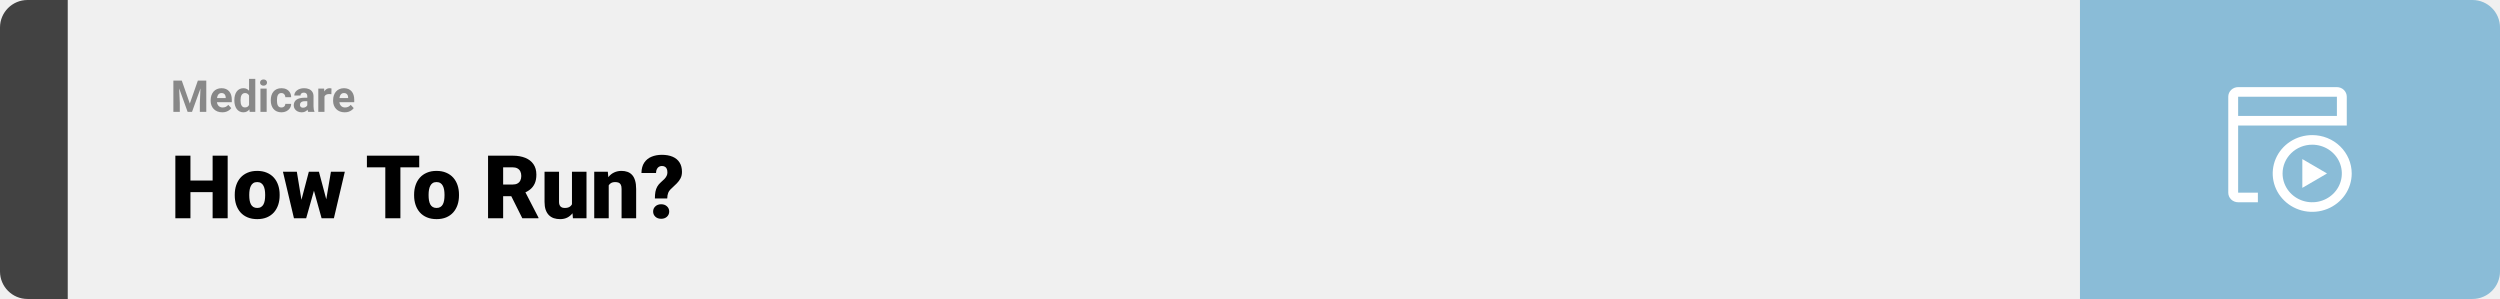
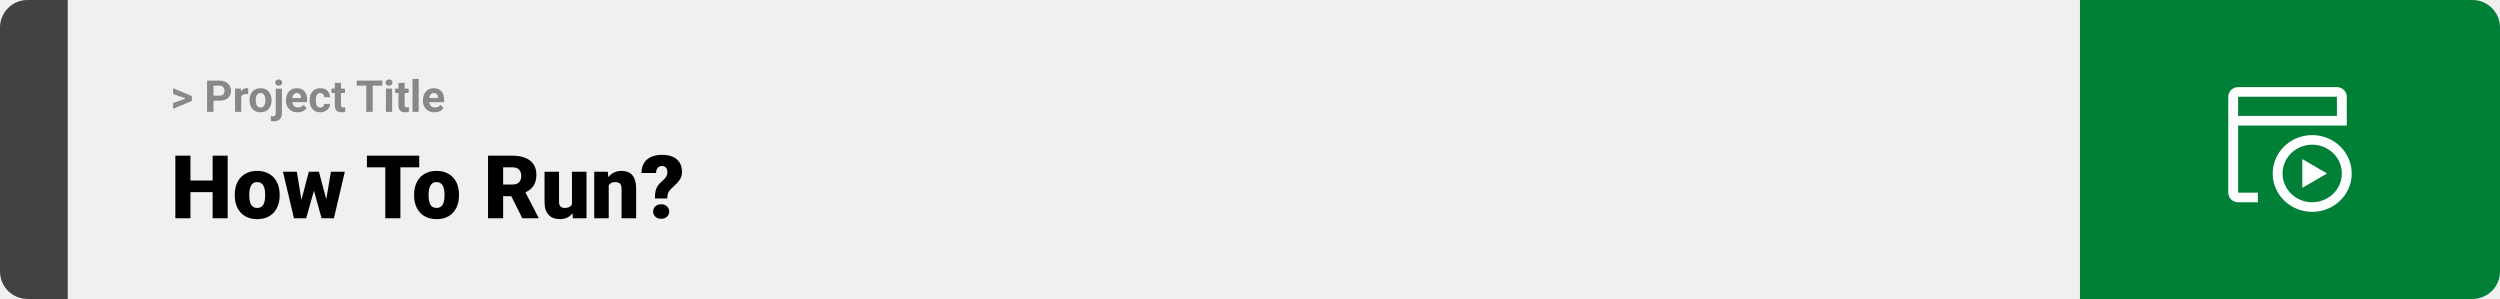
<svg xmlns="http://www.w3.org/2000/svg" width="1363" height="163" viewBox="0 0 1363 163" fill="none">
  <path d="M0 15C0 6.716 6.716 0 15 0H37V163H15C6.716 163 0 156.284 0 148V15Z" fill="#424242" />
  <rect width="1097" height="163" transform="translate(37)" fill="#F0F0F0" />
-   <path d="M96.129 43.938H99.106L103.488 56.465L107.871 43.938H110.848L104.684 61H102.293L96.129 43.938ZM94.523 43.938H97.488L98.027 56.148V61H94.523V43.938ZM109.488 43.938H112.465V61H108.949V56.148L109.488 43.938ZM121.172 61.234C120.188 61.234 119.305 61.078 118.523 60.766C117.742 60.445 117.078 60.004 116.531 59.441C115.992 58.879 115.578 58.227 115.289 57.484C115 56.734 114.855 55.938 114.855 55.094V54.625C114.855 53.664 114.992 52.785 115.266 51.988C115.539 51.191 115.93 50.5 116.438 49.914C116.953 49.328 117.578 48.879 118.312 48.566C119.047 48.246 119.875 48.086 120.797 48.086C121.695 48.086 122.492 48.234 123.188 48.531C123.883 48.828 124.465 49.25 124.934 49.797C125.41 50.344 125.77 51 126.012 51.766C126.254 52.523 126.375 53.367 126.375 54.297V55.703H116.297V53.453H123.059V53.195C123.059 52.727 122.973 52.309 122.801 51.941C122.637 51.566 122.387 51.27 122.051 51.051C121.715 50.832 121.285 50.723 120.762 50.723C120.316 50.723 119.934 50.82 119.613 51.016C119.293 51.211 119.031 51.484 118.828 51.836C118.633 52.188 118.484 52.602 118.383 53.078C118.289 53.547 118.242 54.062 118.242 54.625V55.094C118.242 55.602 118.312 56.07 118.453 56.5C118.602 56.93 118.809 57.301 119.074 57.613C119.348 57.926 119.676 58.168 120.059 58.34C120.449 58.512 120.891 58.598 121.383 58.598C121.992 58.598 122.559 58.48 123.082 58.246C123.613 58.004 124.07 57.641 124.453 57.156L126.094 58.938C125.828 59.32 125.465 59.688 125.004 60.039C124.551 60.391 124.004 60.68 123.363 60.906C122.723 61.125 121.992 61.234 121.172 61.234ZM135.785 58.234V43H139.184V61H136.125L135.785 58.234ZM127.77 54.812V54.566C127.77 53.598 127.879 52.719 128.098 51.93C128.316 51.133 128.637 50.449 129.059 49.879C129.48 49.309 130 48.867 130.617 48.555C131.234 48.242 131.938 48.086 132.727 48.086C133.469 48.086 134.117 48.242 134.672 48.555C135.234 48.867 135.711 49.312 136.102 49.891C136.5 50.461 136.82 51.137 137.062 51.918C137.305 52.691 137.48 53.539 137.59 54.461V55C137.48 55.883 137.305 56.703 137.062 57.461C136.82 58.219 136.5 58.883 136.102 59.453C135.711 60.016 135.234 60.453 134.672 60.766C134.109 61.078 133.453 61.234 132.703 61.234C131.914 61.234 131.211 61.074 130.594 60.754C129.984 60.434 129.469 59.984 129.047 59.406C128.633 58.828 128.316 58.148 128.098 57.367C127.879 56.586 127.77 55.734 127.77 54.812ZM131.145 54.566V54.812C131.145 55.336 131.184 55.824 131.262 56.277C131.348 56.73 131.484 57.133 131.672 57.484C131.867 57.828 132.117 58.098 132.422 58.293C132.734 58.48 133.113 58.574 133.559 58.574C134.137 58.574 134.613 58.445 134.988 58.188C135.363 57.922 135.648 57.559 135.844 57.098C136.047 56.637 136.164 56.105 136.195 55.504V53.969C136.172 53.477 136.102 53.035 135.984 52.645C135.875 52.246 135.711 51.906 135.492 51.625C135.281 51.344 135.016 51.125 134.695 50.969C134.383 50.812 134.012 50.734 133.582 50.734C133.145 50.734 132.77 50.836 132.457 51.039C132.145 51.234 131.891 51.504 131.695 51.848C131.508 52.191 131.367 52.598 131.273 53.066C131.188 53.527 131.145 54.027 131.145 54.566ZM145.383 48.32V61H141.996V48.32H145.383ZM141.785 45.016C141.785 44.523 141.957 44.117 142.301 43.797C142.645 43.477 143.105 43.316 143.684 43.316C144.254 43.316 144.711 43.477 145.055 43.797C145.406 44.117 145.582 44.523 145.582 45.016C145.582 45.508 145.406 45.914 145.055 46.234C144.711 46.555 144.254 46.715 143.684 46.715C143.105 46.715 142.645 46.555 142.301 46.234C141.957 45.914 141.785 45.508 141.785 45.016ZM153.41 58.598C153.824 58.598 154.191 58.52 154.512 58.363C154.832 58.199 155.082 57.973 155.262 57.684C155.449 57.387 155.547 57.039 155.555 56.641H158.73C158.723 57.531 158.484 58.324 158.016 59.02C157.547 59.707 156.918 60.25 156.129 60.648C155.34 61.039 154.457 61.234 153.48 61.234C152.496 61.234 151.637 61.07 150.902 60.742C150.176 60.414 149.57 59.961 149.086 59.383C148.602 58.797 148.238 58.117 147.996 57.344C147.754 56.562 147.633 55.727 147.633 54.836V54.496C147.633 53.598 147.754 52.762 147.996 51.988C148.238 51.207 148.602 50.527 149.086 49.949C149.57 49.363 150.176 48.906 150.902 48.578C151.629 48.25 152.48 48.086 153.457 48.086C154.496 48.086 155.406 48.285 156.188 48.684C156.977 49.082 157.594 49.652 158.039 50.395C158.492 51.129 158.723 52 158.73 53.008H155.555C155.547 52.586 155.457 52.203 155.285 51.859C155.121 51.516 154.879 51.242 154.559 51.039C154.246 50.828 153.859 50.723 153.398 50.723C152.906 50.723 152.504 50.828 152.191 51.039C151.879 51.242 151.637 51.523 151.465 51.883C151.293 52.234 151.172 52.637 151.102 53.09C151.039 53.535 151.008 54.004 151.008 54.496V54.836C151.008 55.328 151.039 55.801 151.102 56.254C151.164 56.707 151.281 57.109 151.453 57.461C151.633 57.812 151.879 58.09 152.191 58.293C152.504 58.496 152.91 58.598 153.41 58.598ZM167.531 58.141V52.492C167.531 52.086 167.465 51.738 167.332 51.449C167.199 51.152 166.992 50.922 166.711 50.758C166.438 50.594 166.082 50.512 165.645 50.512C165.27 50.512 164.945 50.578 164.672 50.711C164.398 50.836 164.188 51.02 164.039 51.262C163.891 51.496 163.816 51.773 163.816 52.094H160.441C160.441 51.555 160.566 51.043 160.816 50.559C161.066 50.074 161.43 49.648 161.906 49.281C162.383 48.906 162.949 48.613 163.605 48.402C164.27 48.191 165.012 48.086 165.832 48.086C166.816 48.086 167.691 48.25 168.457 48.578C169.223 48.906 169.824 49.398 170.262 50.055C170.707 50.711 170.93 51.531 170.93 52.516V57.941C170.93 58.637 170.973 59.207 171.059 59.652C171.145 60.09 171.27 60.473 171.434 60.801V61H168.023C167.859 60.656 167.734 60.227 167.648 59.711C167.57 59.188 167.531 58.664 167.531 58.141ZM167.977 53.277L168 55.188H166.113C165.668 55.188 165.281 55.238 164.953 55.34C164.625 55.441 164.355 55.586 164.145 55.773C163.934 55.953 163.777 56.164 163.676 56.406C163.582 56.648 163.535 56.914 163.535 57.203C163.535 57.492 163.602 57.754 163.734 57.988C163.867 58.215 164.059 58.395 164.309 58.527C164.559 58.652 164.852 58.715 165.188 58.715C165.695 58.715 166.137 58.613 166.512 58.41C166.887 58.207 167.176 57.957 167.379 57.66C167.59 57.363 167.699 57.082 167.707 56.816L168.598 58.246C168.473 58.566 168.301 58.898 168.082 59.242C167.871 59.586 167.602 59.91 167.273 60.215C166.945 60.512 166.551 60.758 166.09 60.953C165.629 61.141 165.082 61.234 164.449 61.234C163.645 61.234 162.914 61.074 162.258 60.754C161.609 60.426 161.094 59.977 160.711 59.406C160.336 58.828 160.148 58.172 160.148 57.438C160.148 56.773 160.273 56.184 160.523 55.668C160.773 55.152 161.141 54.719 161.625 54.367C162.117 54.008 162.73 53.738 163.465 53.559C164.199 53.371 165.051 53.277 166.02 53.277H167.977ZM176.906 51.086V61H173.531V48.32H176.707L176.906 51.086ZM180.727 48.238L180.668 51.367C180.504 51.344 180.305 51.324 180.07 51.309C179.844 51.285 179.637 51.273 179.449 51.273C178.973 51.273 178.559 51.336 178.207 51.461C177.863 51.578 177.574 51.754 177.34 51.988C177.113 52.223 176.941 52.508 176.824 52.844C176.715 53.18 176.652 53.562 176.637 53.992L175.957 53.781C175.957 52.961 176.039 52.207 176.203 51.52C176.367 50.824 176.605 50.219 176.918 49.703C177.238 49.188 177.629 48.789 178.09 48.508C178.551 48.227 179.078 48.086 179.672 48.086C179.859 48.086 180.051 48.102 180.246 48.133C180.441 48.156 180.602 48.191 180.727 48.238ZM187.922 61.234C186.938 61.234 186.055 61.078 185.273 60.766C184.492 60.445 183.828 60.004 183.281 59.441C182.742 58.879 182.328 58.227 182.039 57.484C181.75 56.734 181.605 55.938 181.605 55.094V54.625C181.605 53.664 181.742 52.785 182.016 51.988C182.289 51.191 182.68 50.5 183.188 49.914C183.703 49.328 184.328 48.879 185.062 48.566C185.797 48.246 186.625 48.086 187.547 48.086C188.445 48.086 189.242 48.234 189.938 48.531C190.633 48.828 191.215 49.25 191.684 49.797C192.16 50.344 192.52 51 192.762 51.766C193.004 52.523 193.125 53.367 193.125 54.297V55.703H183.047V53.453H189.809V53.195C189.809 52.727 189.723 52.309 189.551 51.941C189.387 51.566 189.137 51.27 188.801 51.051C188.465 50.832 188.035 50.723 187.512 50.723C187.066 50.723 186.684 50.82 186.363 51.016C186.043 51.211 185.781 51.484 185.578 51.836C185.383 52.188 185.234 52.602 185.133 53.078C185.039 53.547 184.992 54.062 184.992 54.625V55.094C184.992 55.602 185.062 56.07 185.203 56.5C185.352 56.93 185.559 57.301 185.824 57.613C186.098 57.926 186.426 58.168 186.809 58.34C187.199 58.512 187.641 58.598 188.133 58.598C188.742 58.598 189.309 58.48 189.832 58.246C190.363 58.004 190.82 57.641 191.203 57.156L192.844 58.938C192.578 59.32 192.215 59.688 191.754 60.039C191.301 60.391 190.754 60.68 190.113 60.906C189.473 61.125 188.742 61.234 187.922 61.234Z" fill="#888888" />
+   <path d="M101.906 53.922L94.394 51.238V48.086L104.602 52.375V54.637L101.906 53.922ZM94.394 56.172L101.918 53.43L104.602 52.785V55.035L94.394 59.324V56.172ZM119.543 54.918H115.195V52.176H119.543C120.215 52.176 120.762 52.066 121.184 51.848C121.605 51.621 121.914 51.309 122.109 50.91C122.305 50.512 122.402 50.062 122.402 49.562C122.402 49.055 122.305 48.582 122.109 48.145C121.914 47.707 121.605 47.355 121.184 47.09C120.762 46.824 120.215 46.691 119.543 46.691H116.414V61H112.898V43.938H119.543C120.879 43.938 122.023 44.18 122.977 44.664C123.938 45.141 124.672 45.801 125.18 46.645C125.688 47.488 125.941 48.453 125.941 49.539C125.941 50.641 125.688 51.594 125.18 52.398C124.672 53.203 123.938 53.824 122.977 54.262C122.023 54.699 120.879 54.918 119.543 54.918ZM131.531 51.086V61H128.156V48.32H131.332L131.531 51.086ZM135.352 48.238L135.293 51.367C135.129 51.344 134.93 51.324 134.695 51.309C134.469 51.285 134.262 51.273 134.074 51.273C133.598 51.273 133.184 51.336 132.832 51.461C132.488 51.578 132.199 51.754 131.965 51.988C131.738 52.223 131.566 52.508 131.449 52.844C131.34 53.18 131.277 53.562 131.262 53.992L130.582 53.781C130.582 52.961 130.664 52.207 130.828 51.52C130.992 50.824 131.23 50.219 131.543 49.703C131.863 49.188 132.254 48.789 132.715 48.508C133.176 48.227 133.703 48.086 134.297 48.086C134.484 48.086 134.676 48.102 134.871 48.133C135.066 48.156 135.227 48.191 135.352 48.238ZM136.055 54.789V54.543C136.055 53.613 136.188 52.758 136.453 51.977C136.719 51.188 137.105 50.504 137.613 49.926C138.121 49.348 138.746 48.898 139.488 48.578C140.23 48.25 141.082 48.086 142.043 48.086C143.004 48.086 143.859 48.25 144.609 48.578C145.359 48.898 145.988 49.348 146.496 49.926C147.012 50.504 147.402 51.188 147.668 51.977C147.934 52.758 148.066 53.613 148.066 54.543V54.789C148.066 55.711 147.934 56.566 147.668 57.355C147.402 58.137 147.012 58.82 146.496 59.406C145.988 59.984 145.363 60.434 144.621 60.754C143.879 61.074 143.027 61.234 142.066 61.234C141.105 61.234 140.25 61.074 139.5 60.754C138.758 60.434 138.129 59.984 137.613 59.406C137.105 58.82 136.719 58.137 136.453 57.355C136.188 56.566 136.055 55.711 136.055 54.789ZM139.43 54.543V54.789C139.43 55.32 139.477 55.816 139.57 56.277C139.664 56.738 139.812 57.145 140.016 57.496C140.227 57.84 140.5 58.109 140.836 58.305C141.172 58.5 141.582 58.598 142.066 58.598C142.535 58.598 142.938 58.5 143.273 58.305C143.609 58.109 143.879 57.84 144.082 57.496C144.285 57.145 144.434 56.738 144.527 56.277C144.629 55.816 144.68 55.32 144.68 54.789V54.543C144.68 54.027 144.629 53.543 144.527 53.09C144.434 52.629 144.281 52.223 144.07 51.871C143.867 51.512 143.598 51.23 143.262 51.027C142.926 50.824 142.52 50.723 142.043 50.723C141.566 50.723 141.16 50.824 140.824 51.027C140.496 51.23 140.227 51.512 140.016 51.871C139.812 52.223 139.664 52.629 139.57 53.09C139.477 53.543 139.43 54.027 139.43 54.543ZM150.328 48.32H153.715V61.762C153.715 62.699 153.543 63.492 153.199 64.141C152.855 64.789 152.359 65.281 151.711 65.617C151.062 65.953 150.277 66.121 149.355 66.121C149.066 66.121 148.785 66.106 148.512 66.074C148.23 66.043 147.941 65.992 147.645 65.922L147.656 63.332C147.844 63.363 148.027 63.387 148.207 63.402C148.379 63.426 148.555 63.438 148.734 63.438C149.086 63.438 149.379 63.379 149.613 63.262C149.848 63.145 150.023 62.961 150.141 62.711C150.266 62.469 150.328 62.152 150.328 61.762V48.32ZM150.059 45.016C150.059 44.523 150.23 44.117 150.574 43.797C150.926 43.477 151.387 43.316 151.957 43.316C152.535 43.316 152.996 43.477 153.34 43.797C153.684 44.117 153.855 44.523 153.855 45.016C153.855 45.508 153.684 45.914 153.34 46.234C152.996 46.555 152.535 46.715 151.957 46.715C151.387 46.715 150.926 46.555 150.574 46.234C150.23 45.914 150.059 45.508 150.059 45.016ZM162.234 61.234C161.25 61.234 160.367 61.078 159.586 60.766C158.805 60.445 158.141 60.004 157.594 59.441C157.055 58.879 156.641 58.227 156.352 57.484C156.062 56.734 155.918 55.938 155.918 55.094V54.625C155.918 53.664 156.055 52.785 156.328 51.988C156.602 51.191 156.992 50.5 157.5 49.914C158.016 49.328 158.641 48.879 159.375 48.566C160.109 48.246 160.938 48.086 161.859 48.086C162.758 48.086 163.555 48.234 164.25 48.531C164.945 48.828 165.527 49.25 165.996 49.797C166.473 50.344 166.832 51 167.074 51.766C167.316 52.523 167.438 53.367 167.438 54.297V55.703H157.359V53.453H164.121V53.195C164.121 52.727 164.035 52.309 163.863 51.941C163.699 51.566 163.449 51.27 163.113 51.051C162.777 50.832 162.348 50.723 161.824 50.723C161.379 50.723 160.996 50.82 160.676 51.016C160.355 51.211 160.094 51.484 159.891 51.836C159.695 52.188 159.547 52.602 159.445 53.078C159.352 53.547 159.305 54.062 159.305 54.625V55.094C159.305 55.602 159.375 56.07 159.516 56.5C159.664 56.93 159.871 57.301 160.137 57.613C160.41 57.926 160.738 58.168 161.121 58.34C161.512 58.512 161.953 58.598 162.445 58.598C163.055 58.598 163.621 58.48 164.145 58.246C164.676 58.004 165.133 57.641 165.516 57.156L167.156 58.938C166.891 59.32 166.527 59.688 166.066 60.039C165.613 60.391 165.066 60.68 164.426 60.906C163.785 61.125 163.055 61.234 162.234 61.234ZM174.598 58.598C175.012 58.598 175.379 58.52 175.699 58.363C176.02 58.199 176.27 57.973 176.449 57.684C176.637 57.387 176.734 57.039 176.742 56.641H179.918C179.91 57.531 179.672 58.324 179.203 59.02C178.734 59.707 178.105 60.25 177.316 60.648C176.527 61.039 175.645 61.234 174.668 61.234C173.684 61.234 172.824 61.07 172.09 60.742C171.363 60.414 170.758 59.961 170.273 59.383C169.789 58.797 169.426 58.117 169.184 57.344C168.941 56.562 168.82 55.727 168.82 54.836V54.496C168.82 53.598 168.941 52.762 169.184 51.988C169.426 51.207 169.789 50.527 170.273 49.949C170.758 49.363 171.363 48.906 172.09 48.578C172.816 48.25 173.668 48.086 174.645 48.086C175.684 48.086 176.594 48.285 177.375 48.684C178.164 49.082 178.781 49.652 179.227 50.395C179.68 51.129 179.91 52 179.918 53.008H176.742C176.734 52.586 176.645 52.203 176.473 51.859C176.309 51.516 176.066 51.242 175.746 51.039C175.434 50.828 175.047 50.723 174.586 50.723C174.094 50.723 173.691 50.828 173.379 51.039C173.066 51.242 172.824 51.523 172.652 51.883C172.48 52.234 172.359 52.637 172.289 53.09C172.227 53.535 172.195 54.004 172.195 54.496V54.836C172.195 55.328 172.227 55.801 172.289 56.254C172.352 56.707 172.469 57.109 172.641 57.461C172.82 57.812 173.066 58.09 173.379 58.293C173.691 58.496 174.098 58.598 174.598 58.598ZM188.086 48.32V50.711H180.703V48.32H188.086ZM182.531 45.191H185.906V57.18C185.906 57.547 185.953 57.828 186.047 58.023C186.148 58.219 186.297 58.355 186.492 58.434C186.688 58.504 186.934 58.539 187.23 58.539C187.441 58.539 187.629 58.531 187.793 58.516C187.965 58.492 188.109 58.469 188.227 58.445L188.238 60.93C187.949 61.023 187.637 61.098 187.301 61.152C186.965 61.207 186.594 61.234 186.188 61.234C185.445 61.234 184.797 61.113 184.242 60.871C183.695 60.621 183.273 60.223 182.977 59.676C182.68 59.129 182.531 58.41 182.531 57.52V45.191ZM203.191 43.938V61H199.688V43.938H203.191ZM208.441 43.938V46.691H194.52V43.938H208.441ZM213.797 48.32V61H210.41V48.32H213.797ZM210.199 45.016C210.199 44.523 210.371 44.117 210.715 43.797C211.059 43.477 211.52 43.316 212.098 43.316C212.668 43.316 213.125 43.477 213.469 43.797C213.82 44.117 213.996 44.523 213.996 45.016C213.996 45.508 213.82 45.914 213.469 46.234C213.125 46.555 212.668 46.715 212.098 46.715C211.52 46.715 211.059 46.555 210.715 46.234C210.371 45.914 210.199 45.508 210.199 45.016ZM222.797 48.32V50.711H215.414V48.32H222.797ZM217.242 45.191H220.617V57.18C220.617 57.547 220.664 57.828 220.758 58.023C220.859 58.219 221.008 58.355 221.203 58.434C221.398 58.504 221.645 58.539 221.941 58.539C222.152 58.539 222.34 58.531 222.504 58.516C222.676 58.492 222.82 58.469 222.938 58.445L222.949 60.93C222.66 61.023 222.348 61.098 222.012 61.152C221.676 61.207 221.305 61.234 220.898 61.234C220.156 61.234 219.508 61.113 218.953 60.871C218.406 60.621 217.984 60.223 217.688 59.676C217.391 59.129 217.242 58.41 217.242 57.52V45.191ZM228.281 43V61H224.895V43H228.281ZM236.906 61.234C235.922 61.234 235.039 61.078 234.258 60.766C233.477 60.445 232.812 60.004 232.266 59.441C231.727 58.879 231.312 58.227 231.023 57.484C230.734 56.734 230.59 55.938 230.59 55.094V54.625C230.59 53.664 230.727 52.785 231 51.988C231.273 51.191 231.664 50.5 232.172 49.914C232.688 49.328 233.312 48.879 234.047 48.566C234.781 48.246 235.609 48.086 236.531 48.086C237.43 48.086 238.227 48.234 238.922 48.531C239.617 48.828 240.199 49.25 240.668 49.797C241.145 50.344 241.504 51 241.746 51.766C241.988 52.523 242.109 53.367 242.109 54.297V55.703H232.031V53.453H238.793V53.195C238.793 52.727 238.707 52.309 238.535 51.941C238.371 51.566 238.121 51.27 237.785 51.051C237.449 50.832 237.02 50.723 236.496 50.723C236.051 50.723 235.668 50.82 235.348 51.016C235.027 51.211 234.766 51.484 234.562 51.836C234.367 52.188 234.219 52.602 234.117 53.078C234.023 53.547 233.977 54.062 233.977 54.625V55.094C233.977 55.602 234.047 56.07 234.188 56.5C234.336 56.93 234.543 57.301 234.809 57.613C235.082 57.926 235.41 58.168 235.793 58.34C236.184 58.512 236.625 58.598 237.117 58.598C237.727 58.598 238.293 58.48 238.816 58.246C239.348 58.004 239.805 57.641 240.188 57.156L241.828 58.938C241.562 59.32 241.199 59.688 240.738 60.039C240.285 60.391 239.738 60.68 239.098 60.906C238.457 61.125 237.727 61.234 236.906 61.234Z" fill="#888888" />
  <path d="M118.594 98.422V104.75H101.086V98.422H118.594ZM103.828 84.875V119H95.602V84.875H103.828ZM124.125 84.875V119H115.922V84.875H124.125ZM127.992 106.578V106.086C127.992 104.227 128.258 102.516 128.789 100.953C129.32 99.375 130.102 98.008 131.133 96.852C132.164 95.695 133.438 94.797 134.953 94.156C136.469 93.5 138.219 93.172 140.203 93.172C142.203 93.172 143.961 93.5 145.477 94.156C147.008 94.797 148.289 95.695 149.32 96.852C150.352 98.008 151.133 99.375 151.664 100.953C152.195 102.516 152.461 104.227 152.461 106.086V106.578C152.461 108.422 152.195 110.133 151.664 111.711C151.133 113.273 150.352 114.641 149.32 115.812C148.289 116.969 147.016 117.867 145.5 118.508C143.984 119.148 142.234 119.469 140.25 119.469C138.266 119.469 136.508 119.148 134.977 118.508C133.445 117.867 132.164 116.969 131.133 115.812C130.102 114.641 129.32 113.273 128.789 111.711C128.258 110.133 127.992 108.422 127.992 106.578ZM135.891 106.086V106.578C135.891 107.531 135.961 108.422 136.102 109.25C136.242 110.078 136.477 110.805 136.805 111.43C137.133 112.039 137.578 112.516 138.141 112.859C138.703 113.203 139.406 113.375 140.25 113.375C141.078 113.375 141.766 113.203 142.312 112.859C142.875 112.516 143.32 112.039 143.648 111.43C143.977 110.805 144.211 110.078 144.352 109.25C144.492 108.422 144.562 107.531 144.562 106.578V106.086C144.562 105.164 144.492 104.297 144.352 103.484C144.211 102.656 143.977 101.93 143.648 101.305C143.32 100.664 142.875 100.164 142.312 99.805C141.75 99.445 141.047 99.266 140.203 99.266C139.375 99.266 138.68 99.445 138.117 99.805C137.57 100.164 137.133 100.664 136.805 101.305C136.477 101.93 136.242 102.656 136.102 103.484C135.961 104.297 135.891 105.164 135.891 106.086ZM163.688 111.453L168.375 93.641H173.32L171.562 102.57L166.922 119H162.961L163.688 111.453ZM161.836 93.641L164.742 111.312L165.07 119H160.266L154.266 93.641H161.836ZM177.492 110.938L180.422 93.641H187.992L182.039 119H177.234L177.492 110.938ZM173.883 93.641L178.617 111.406L179.344 119H175.336L170.789 102.617L169.102 93.641H173.883ZM218.297 84.875V119H210.07V84.875H218.297ZM228.562 84.875V91.227H200.039V84.875H228.562ZM225.773 106.578V106.086C225.773 104.227 226.039 102.516 226.57 100.953C227.102 99.375 227.883 98.008 228.914 96.852C229.945 95.695 231.219 94.797 232.734 94.156C234.25 93.5 236 93.172 237.984 93.172C239.984 93.172 241.742 93.5 243.258 94.156C244.789 94.797 246.07 95.695 247.102 96.852C248.133 98.008 248.914 99.375 249.445 100.953C249.977 102.516 250.242 104.227 250.242 106.086V106.578C250.242 108.422 249.977 110.133 249.445 111.711C248.914 113.273 248.133 114.641 247.102 115.812C246.07 116.969 244.797 117.867 243.281 118.508C241.766 119.148 240.016 119.469 238.031 119.469C236.047 119.469 234.289 119.148 232.758 118.508C231.227 117.867 229.945 116.969 228.914 115.812C227.883 114.641 227.102 113.273 226.57 111.711C226.039 110.133 225.773 108.422 225.773 106.578ZM233.672 106.086V106.578C233.672 107.531 233.742 108.422 233.883 109.25C234.023 110.078 234.258 110.805 234.586 111.43C234.914 112.039 235.359 112.516 235.922 112.859C236.484 113.203 237.188 113.375 238.031 113.375C238.859 113.375 239.547 113.203 240.094 112.859C240.656 112.516 241.102 112.039 241.43 111.43C241.758 110.805 241.992 110.078 242.133 109.25C242.273 108.422 242.344 107.531 242.344 106.578V106.086C242.344 105.164 242.273 104.297 242.133 103.484C241.992 102.656 241.758 101.93 241.43 101.305C241.102 100.664 240.656 100.164 240.094 99.805C239.531 99.445 238.828 99.266 237.984 99.266C237.156 99.266 236.461 99.445 235.898 99.805C235.352 100.164 234.914 100.664 234.586 101.305C234.258 101.93 234.023 102.656 233.883 103.484C233.742 104.297 233.672 105.164 233.672 106.086ZM266.086 84.875H279.516C282.141 84.875 284.422 85.266 286.359 86.047C288.297 86.828 289.789 87.984 290.836 89.516C291.898 91.047 292.43 92.938 292.43 95.188C292.43 97.141 292.125 98.773 291.516 100.086C290.906 101.398 290.055 102.484 288.961 103.344C287.883 104.188 286.625 104.883 285.188 105.43L282.492 106.953H271.219L271.172 100.602H279.516C280.562 100.602 281.43 100.414 282.117 100.039C282.805 99.664 283.32 99.133 283.664 98.445C284.023 97.742 284.203 96.906 284.203 95.938C284.203 94.953 284.023 94.109 283.664 93.406C283.305 92.703 282.773 92.164 282.07 91.789C281.383 91.414 280.531 91.227 279.516 91.227H274.312V119H266.086V84.875ZM284.766 119L277.219 103.906L285.938 103.859L293.578 118.648V119H284.766ZM311.836 112.836V93.641H319.758V119H312.352L311.836 112.836ZM312.586 107.68L314.648 107.633C314.648 109.336 314.445 110.914 314.039 112.367C313.633 113.805 313.031 115.055 312.234 116.117C311.453 117.18 310.484 118.008 309.328 118.602C308.188 119.18 306.867 119.469 305.367 119.469C304.117 119.469 302.969 119.297 301.922 118.953C300.891 118.594 300 118.039 299.25 117.289C298.5 116.523 297.914 115.547 297.492 114.359C297.086 113.156 296.883 111.719 296.883 110.047V93.641H304.781V110.094C304.781 110.656 304.852 111.141 304.992 111.547C305.133 111.953 305.336 112.297 305.602 112.578C305.867 112.844 306.195 113.047 306.586 113.188C306.992 113.312 307.453 113.375 307.969 113.375C309.156 113.375 310.086 113.125 310.758 112.625C311.43 112.125 311.898 111.445 312.164 110.586C312.445 109.727 312.586 108.758 312.586 107.68ZM331.875 99.055V119H323.977V93.641H331.383L331.875 99.055ZM330.938 105.453L329.086 105.5C329.086 103.562 329.32 101.836 329.789 100.32C330.258 98.789 330.922 97.492 331.781 96.43C332.641 95.367 333.664 94.562 334.852 94.016C336.055 93.453 337.391 93.172 338.859 93.172C340.031 93.172 341.102 93.344 342.07 93.688C343.055 94.031 343.898 94.586 344.602 95.352C345.32 96.117 345.867 97.133 346.242 98.398C346.633 99.648 346.828 101.195 346.828 103.039V119H338.883V103.016C338.883 102 338.742 101.227 338.461 100.695C338.18 100.148 337.773 99.773 337.242 99.57C336.711 99.367 336.062 99.266 335.297 99.266C334.484 99.266 333.797 99.422 333.234 99.734C332.672 100.047 332.219 100.484 331.875 101.047C331.547 101.594 331.305 102.242 331.148 102.992C331.008 103.742 330.938 104.562 330.938 105.453ZM363.773 108.195H357.047C357.047 106.82 357.141 105.609 357.328 104.562C357.531 103.5 357.875 102.547 358.359 101.703C358.844 100.859 359.5 100.078 360.328 99.359C361.062 98.75 361.695 98.164 362.227 97.602C362.758 97.039 363.164 96.469 363.445 95.891C363.727 95.312 363.867 94.695 363.867 94.039C363.867 93.227 363.75 92.562 363.516 92.047C363.297 91.531 362.961 91.148 362.508 90.898C362.07 90.633 361.516 90.5 360.844 90.5C360.297 90.5 359.781 90.633 359.297 90.898C358.828 91.164 358.445 91.578 358.148 92.141C357.852 92.688 357.688 93.414 357.656 94.32H349.711C349.758 91.992 350.273 90.102 351.258 88.648C352.258 87.18 353.586 86.109 355.242 85.438C356.914 84.75 358.781 84.406 360.844 84.406C363.125 84.406 365.086 84.758 366.727 85.461C368.367 86.164 369.625 87.211 370.5 88.602C371.375 89.977 371.812 91.672 371.812 93.688C371.812 95.031 371.555 96.203 371.039 97.203C370.539 98.188 369.859 99.109 369 99.969C368.156 100.812 367.211 101.719 366.164 102.688C365.258 103.484 364.641 104.297 364.312 105.125C363.984 105.938 363.805 106.961 363.773 108.195ZM356.086 115.32C356.086 114.195 356.492 113.258 357.305 112.508C358.117 111.742 359.172 111.359 360.469 111.359C361.766 111.359 362.82 111.742 363.633 112.508C364.445 113.258 364.852 114.195 364.852 115.32C364.852 116.445 364.445 117.391 363.633 118.156C362.82 118.906 361.766 119.281 360.469 119.281C359.172 119.281 358.117 118.906 357.305 118.156C356.492 117.391 356.086 116.445 356.086 115.32Z" fill="black" />
-   <path d="M1134 0H1348C1356.28 0 1363 6.716 1363 15V148C1363 156.284 1356.28 163 1348 163H1134V0Z" fill="#8ABCD7" />
+   <path d="M1134 0H1348C1356.28 0 1363 6.716 1363 15V148C1363 156.284 1356.28 163 1348 163H1134V0Z" fill="#008037" />
  <path d="M1260.62 78.885C1263.81 78.885 1266.93 79.805 1269.59 81.529C1272.25 83.254 1274.32 85.704 1275.54 88.572C1276.76 91.439 1277.08 94.594 1276.46 97.638C1275.84 100.682 1274.3 103.478 1272.04 105.673C1269.78 107.868 1266.9 109.362 1263.77 109.968C1260.63 110.573 1257.39 110.262 1254.43 109.075C1251.48 107.887 1248.96 105.876 1247.18 103.295C1245.41 100.714 1244.46 97.681 1244.46 94.577C1244.46 90.415 1246.16 86.424 1249.19 83.481C1252.22 80.538 1256.33 78.885 1260.62 78.885ZM1260.62 73.654C1256.36 73.654 1252.19 74.881 1248.65 77.18C1245.11 79.479 1242.35 82.747 1240.72 86.57C1239.09 90.393 1238.66 94.6 1239.49 98.659C1240.32 102.717 1242.37 106.446 1245.39 109.372C1248.4 112.298 1252.24 114.291 1256.41 115.098C1260.59 115.905 1264.92 115.491 1268.86 113.907C1272.79 112.324 1276.16 109.642 1278.52 106.201C1280.89 102.76 1282.15 98.715 1282.15 94.577C1282.15 89.028 1279.88 83.706 1275.85 79.782C1271.81 75.858 1266.33 73.654 1260.62 73.654Z" fill="white" />
  <path d="M1274.08 47.5H1220.23C1218.8 47.5 1217.43 48.051 1216.42 49.032C1215.41 50.013 1214.85 51.343 1214.85 52.731V105.038C1214.85 106.426 1215.41 107.756 1216.42 108.737C1217.43 109.718 1218.8 110.269 1220.23 110.269H1231V105.038H1220.23V68.423H1279.46V52.731C1279.46 51.343 1278.89 50.013 1277.88 49.032C1276.87 48.051 1275.5 47.5 1274.08 47.5ZM1220.23 63.192V52.731H1274.08V63.192H1220.23Z" fill="white" />
  <path d="M1255.23 86.731V102.423L1268.69 94.577L1255.23 86.731Z" fill="white" />
</svg>
